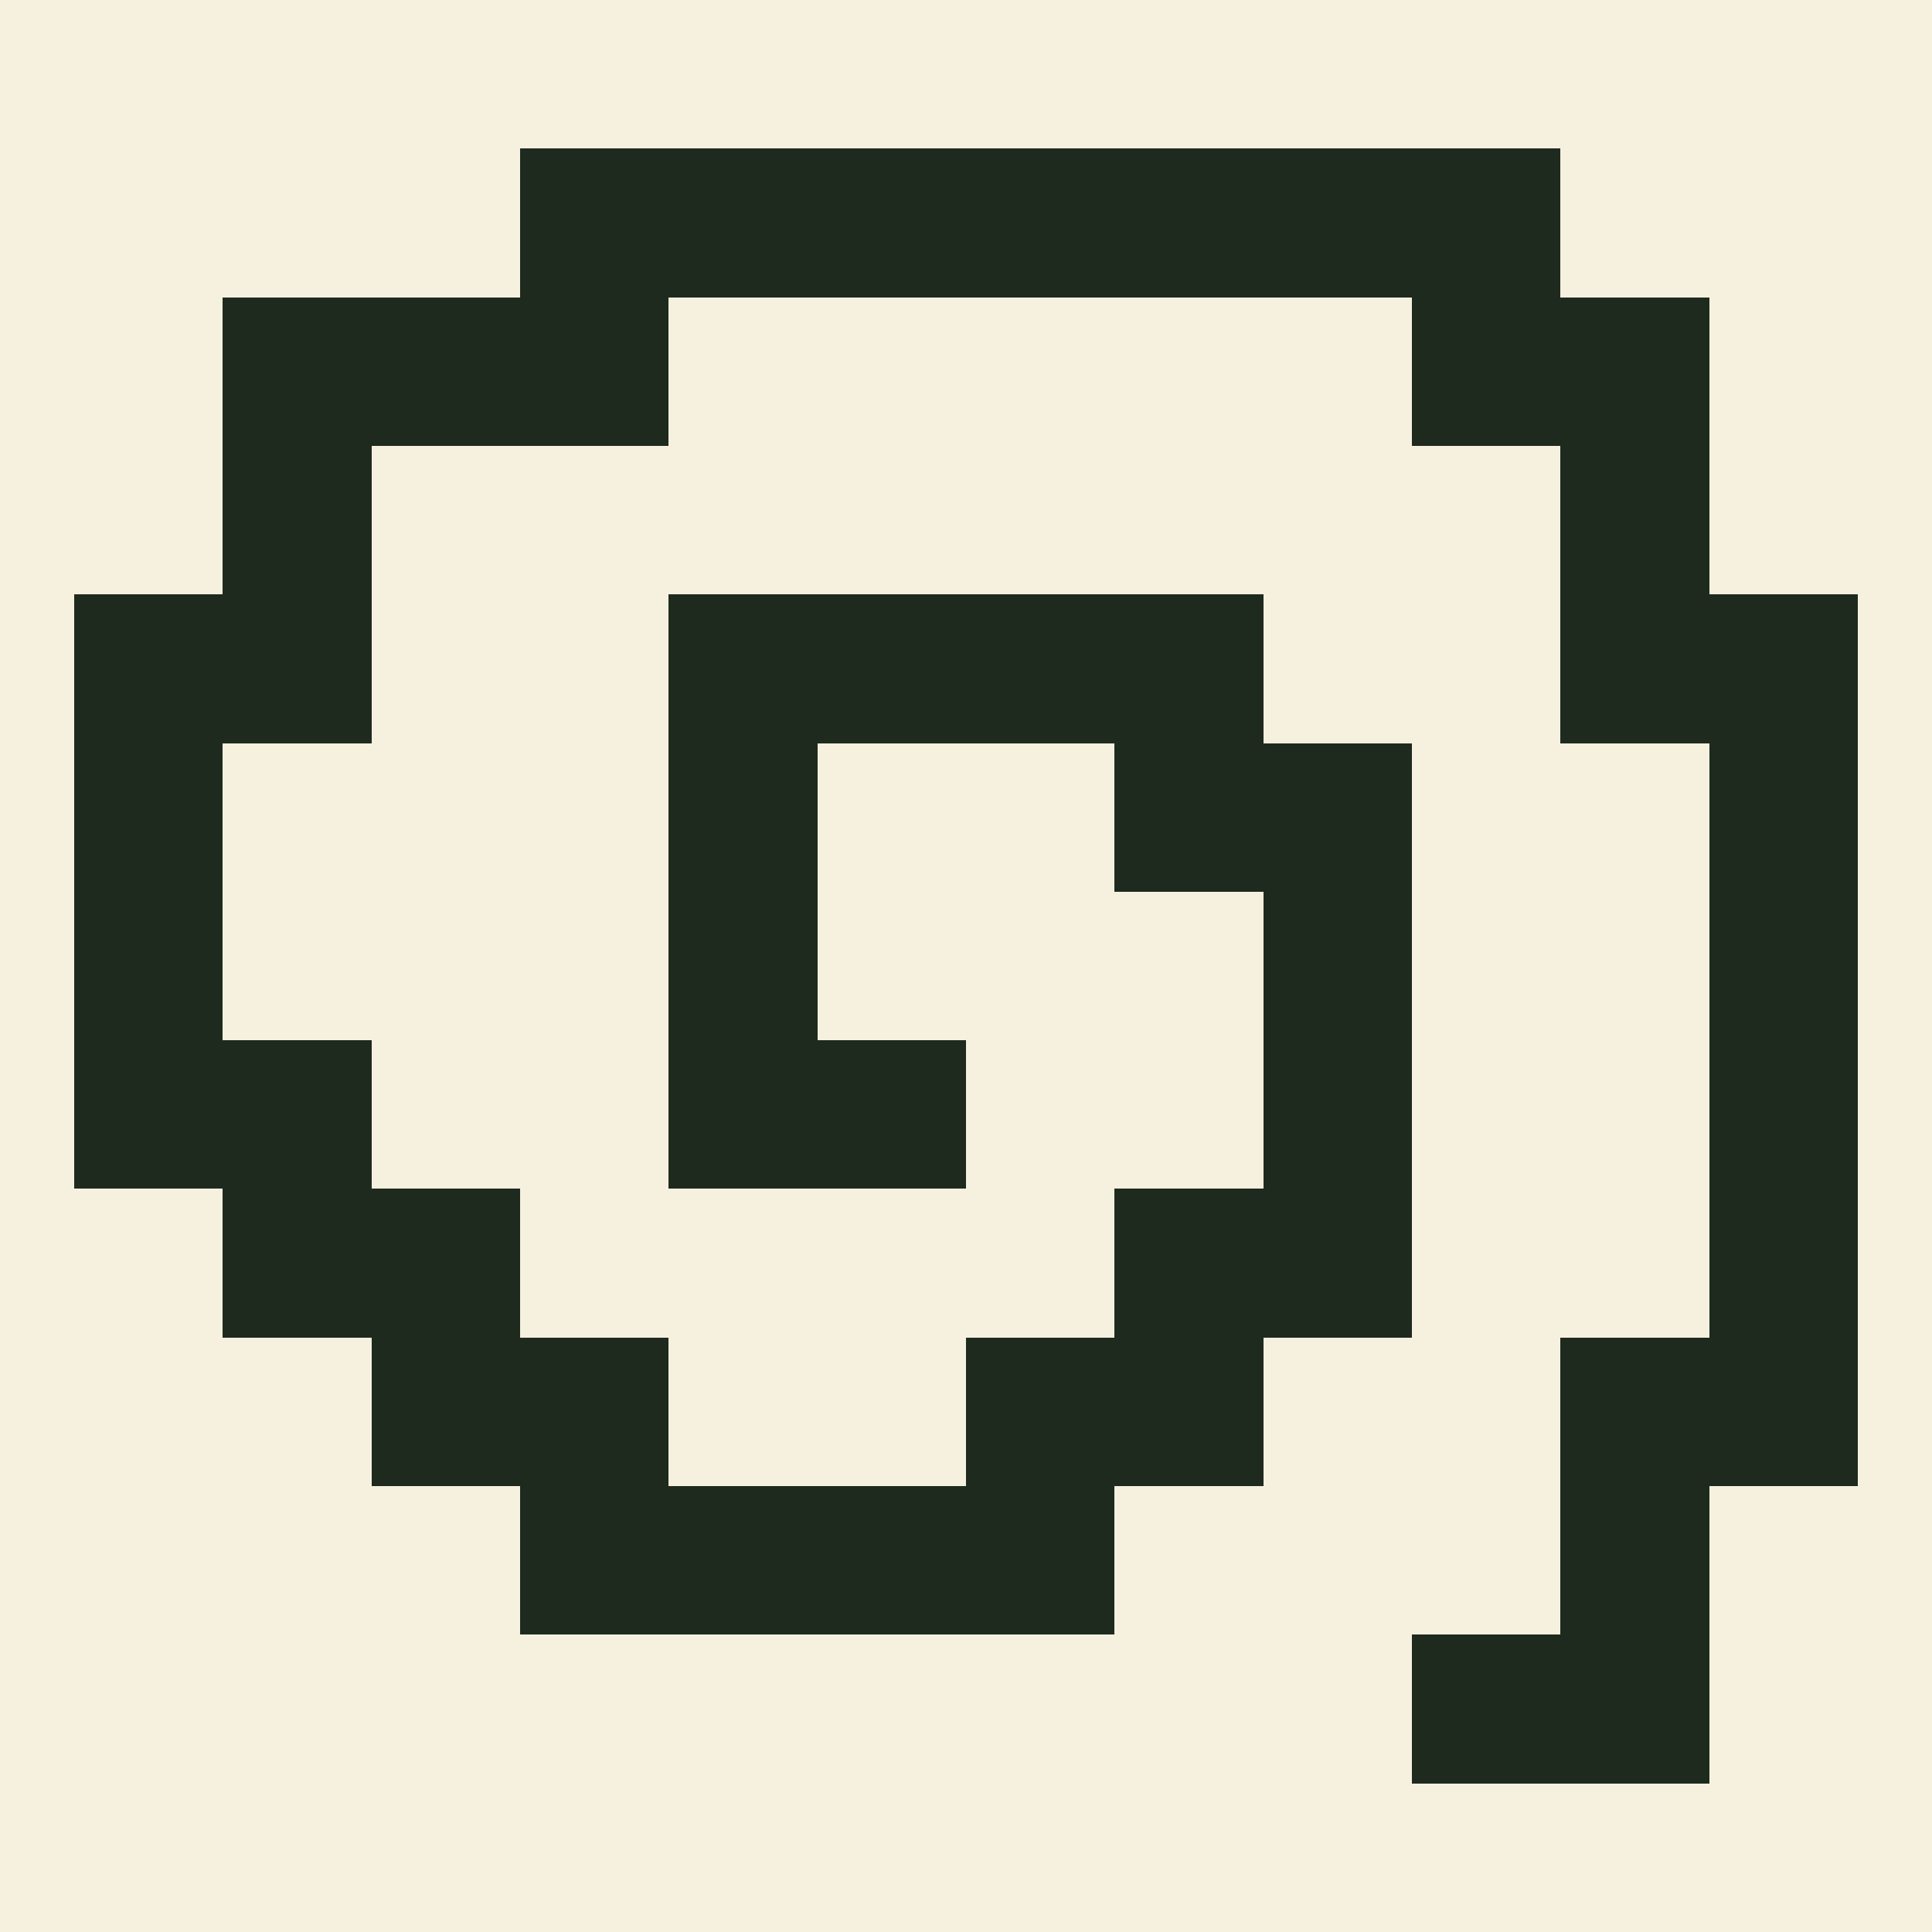
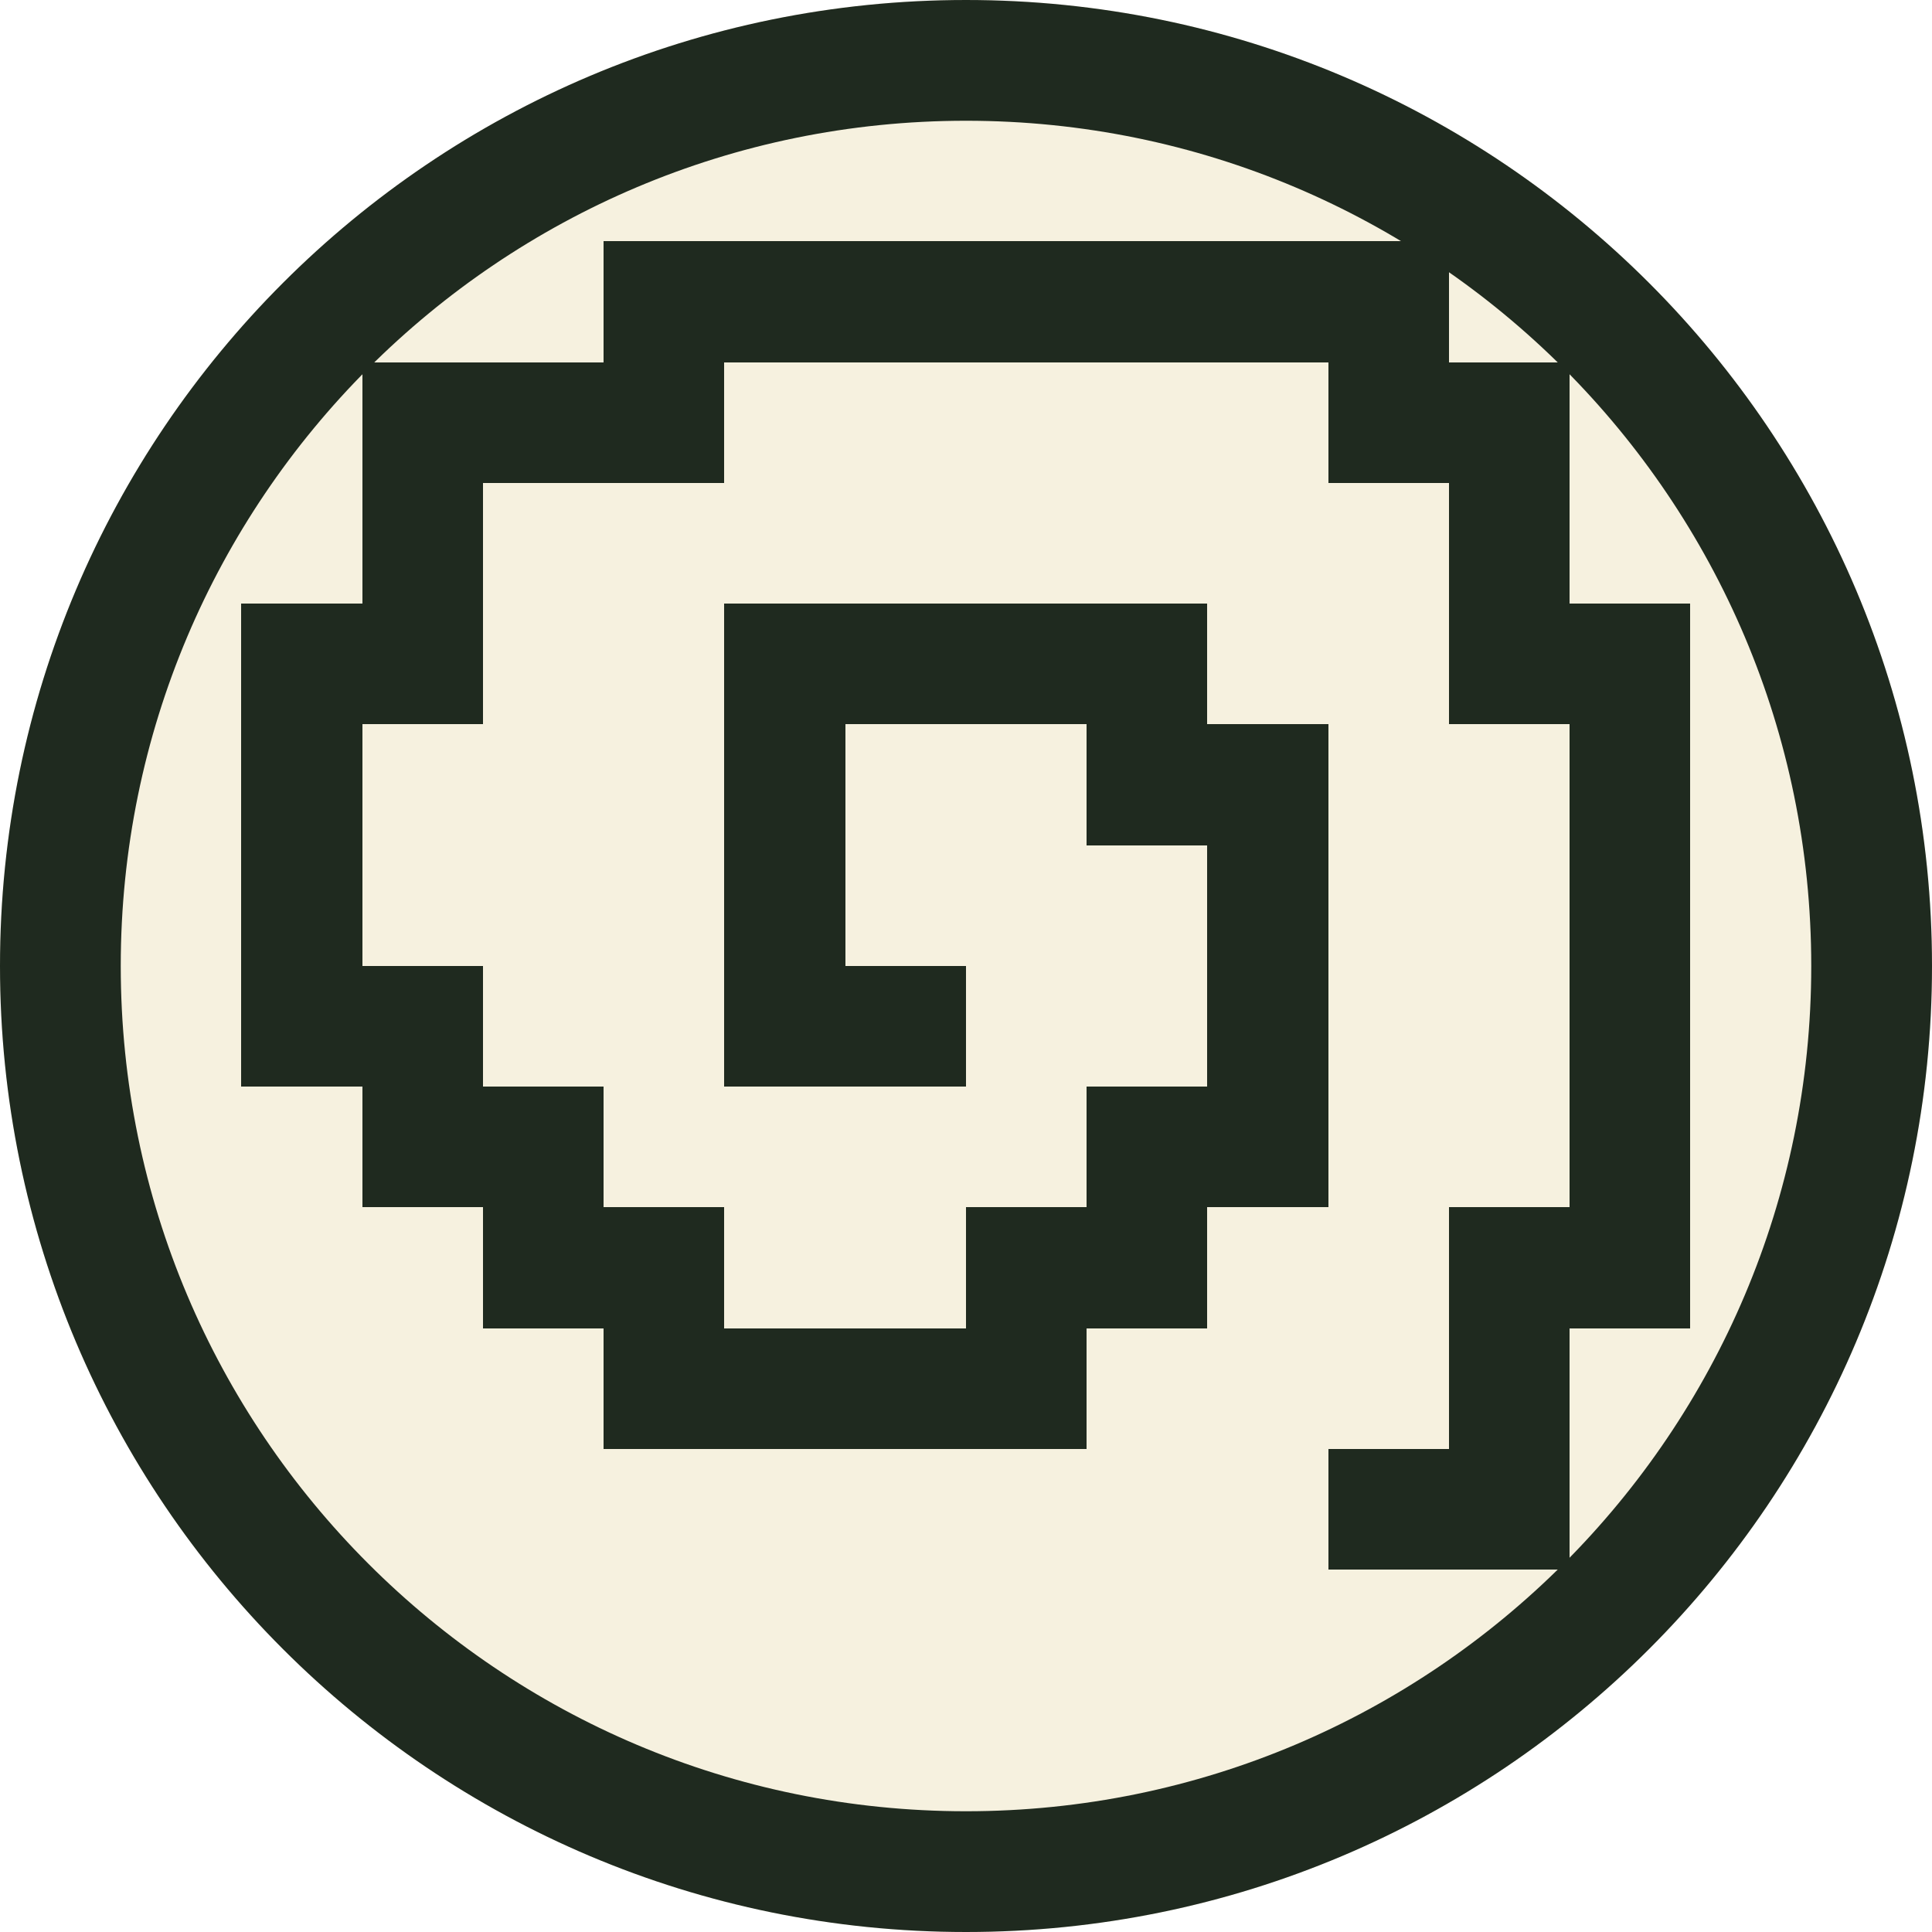
- <svg xmlns="http://www.w3.org/2000/svg" viewBox="-0.5 -1 13 13" shape-rendering="crispEdges">
-   <rect x="-0.5" y="-1" width="13" height="13" fill="#F6F1DF" />
-   <g fill="#1F2A1F">
-     <rect x="3" y="0" width="7" height="1" />
-     <rect x="1" y="1" width="3" height="1" />
-     <rect x="9" y="1" width="2" height="1" />
-     <rect x="1" y="2" width="1" height="1" />
-     <rect x="10" y="2" width="1" height="1" />
-     <rect x="0" y="3" width="2" height="1" />
-     <rect x="4" y="3" width="4" height="1" />
-     <rect x="10" y="3" width="2" height="1" />
-     <rect x="0" y="4" width="1" height="1" />
-     <rect x="4" y="4" width="1" height="1" />
-     <rect x="7" y="4" width="2" height="1" />
-     <rect x="11" y="4" width="1" height="1" />
-     <rect x="0" y="5" width="1" height="1" />
-     <rect x="4" y="5" width="1" height="1" />
-     <rect x="8" y="5" width="1" height="1" />
-     <rect x="11" y="5" width="1" height="1" />
-     <rect x="0" y="6" width="2" height="1" />
-     <rect x="4" y="6" width="2" height="1" />
-     <rect x="8" y="6" width="1" height="1" />
-     <rect x="11" y="6" width="1" height="1" />
-     <rect x="1" y="7" width="2" height="1" />
-     <rect x="7" y="7" width="2" height="1" />
-     <rect x="11" y="7" width="1" height="1" />
+ <svg xmlns="http://www.w3.org/2000/svg" viewBox="0 0 16 16">
+   <circle cx="8" cy="8" r="8" fill="#F6F1DF" />
+   <circle cx="8" cy="8" r="7.5" fill="none" stroke="#1F2A1F" stroke-width="1" />
+   <g fill="#1F2A1F" shape-rendering="crispEdges">
+     <rect x="5" y="2" width="7" height="1" />
+     <rect x="3" y="3" width="3" height="1" />
+     <rect x="11" y="3" width="2" height="1" />
+     <rect x="3" y="4" width="1" height="1" />
+     <rect x="12" y="4" width="1" height="1" />
+     <rect x="2" y="5" width="2" height="1" />
+     <rect x="6" y="5" width="4" height="1" />
+     <rect x="12" y="5" width="2" height="1" />
+     <rect x="2" y="6" width="1" height="1" />
+     <rect x="6" y="6" width="1" height="1" />
+     <rect x="9" y="6" width="2" height="1" />
+     <rect x="13" y="6" width="1" height="1" />
+     <rect x="2" y="7" width="1" height="1" />
+     <rect x="6" y="7" width="1" height="1" />
+     <rect x="10" y="7" width="1" height="1" />
+     <rect x="13" y="7" width="1" height="1" />
    <rect x="2" y="8" width="2" height="1" />
    <rect x="6" y="8" width="2" height="1" />
-     <rect x="10" y="8" width="2" height="1" />
-     <rect x="3" y="9" width="4" height="1" />
-     <rect x="10" y="9" width="1" height="1" />
-     <rect x="9" y="10" width="2" height="1" />
+     <rect x="10" y="8" width="1" height="1" />
+     <rect x="13" y="8" width="1" height="1" />
+     <rect x="3" y="9" width="2" height="1" />
+     <rect x="9" y="9" width="2" height="1" />
+     <rect x="13" y="9" width="1" height="1" />
+     <rect x="4" y="10" width="2" height="1" />
+     <rect x="8" y="10" width="2" height="1" />
+     <rect x="12" y="10" width="2" height="1" />
+     <rect x="5" y="11" width="4" height="1" />
+     <rect x="12" y="11" width="1" height="1" />
+     <rect x="11" y="12" width="2" height="1" />
  </g>
</svg>
